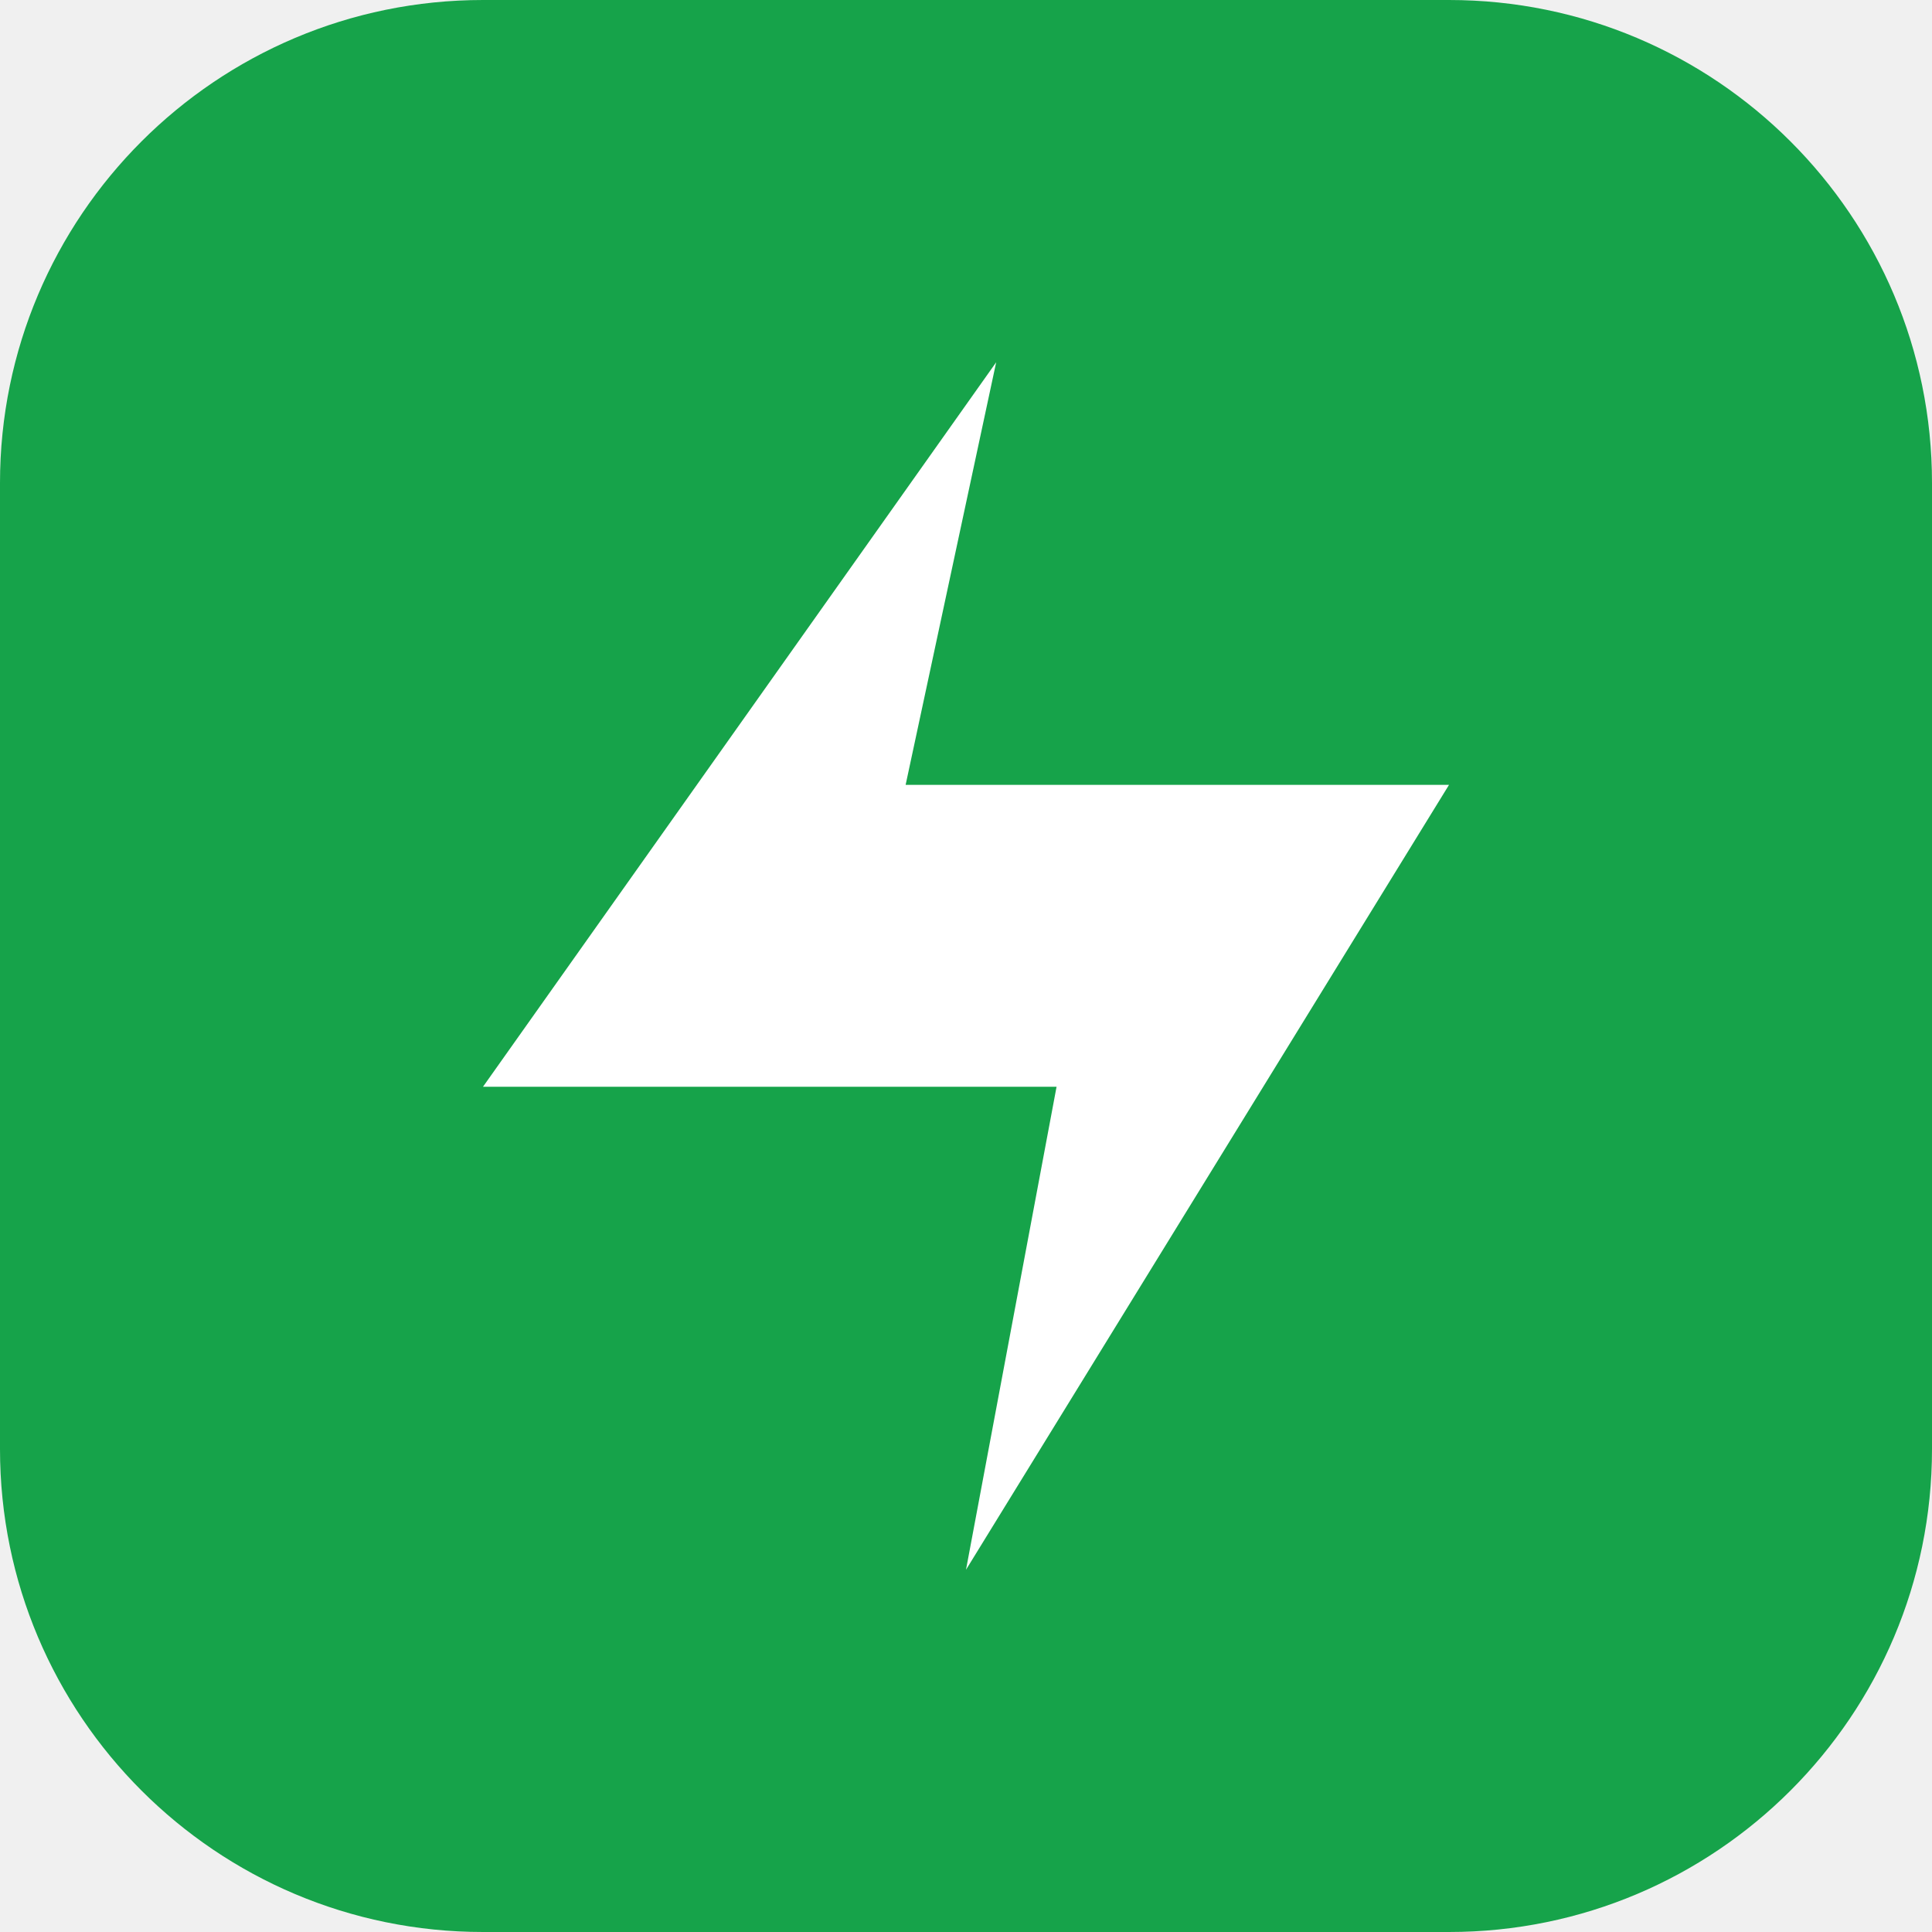
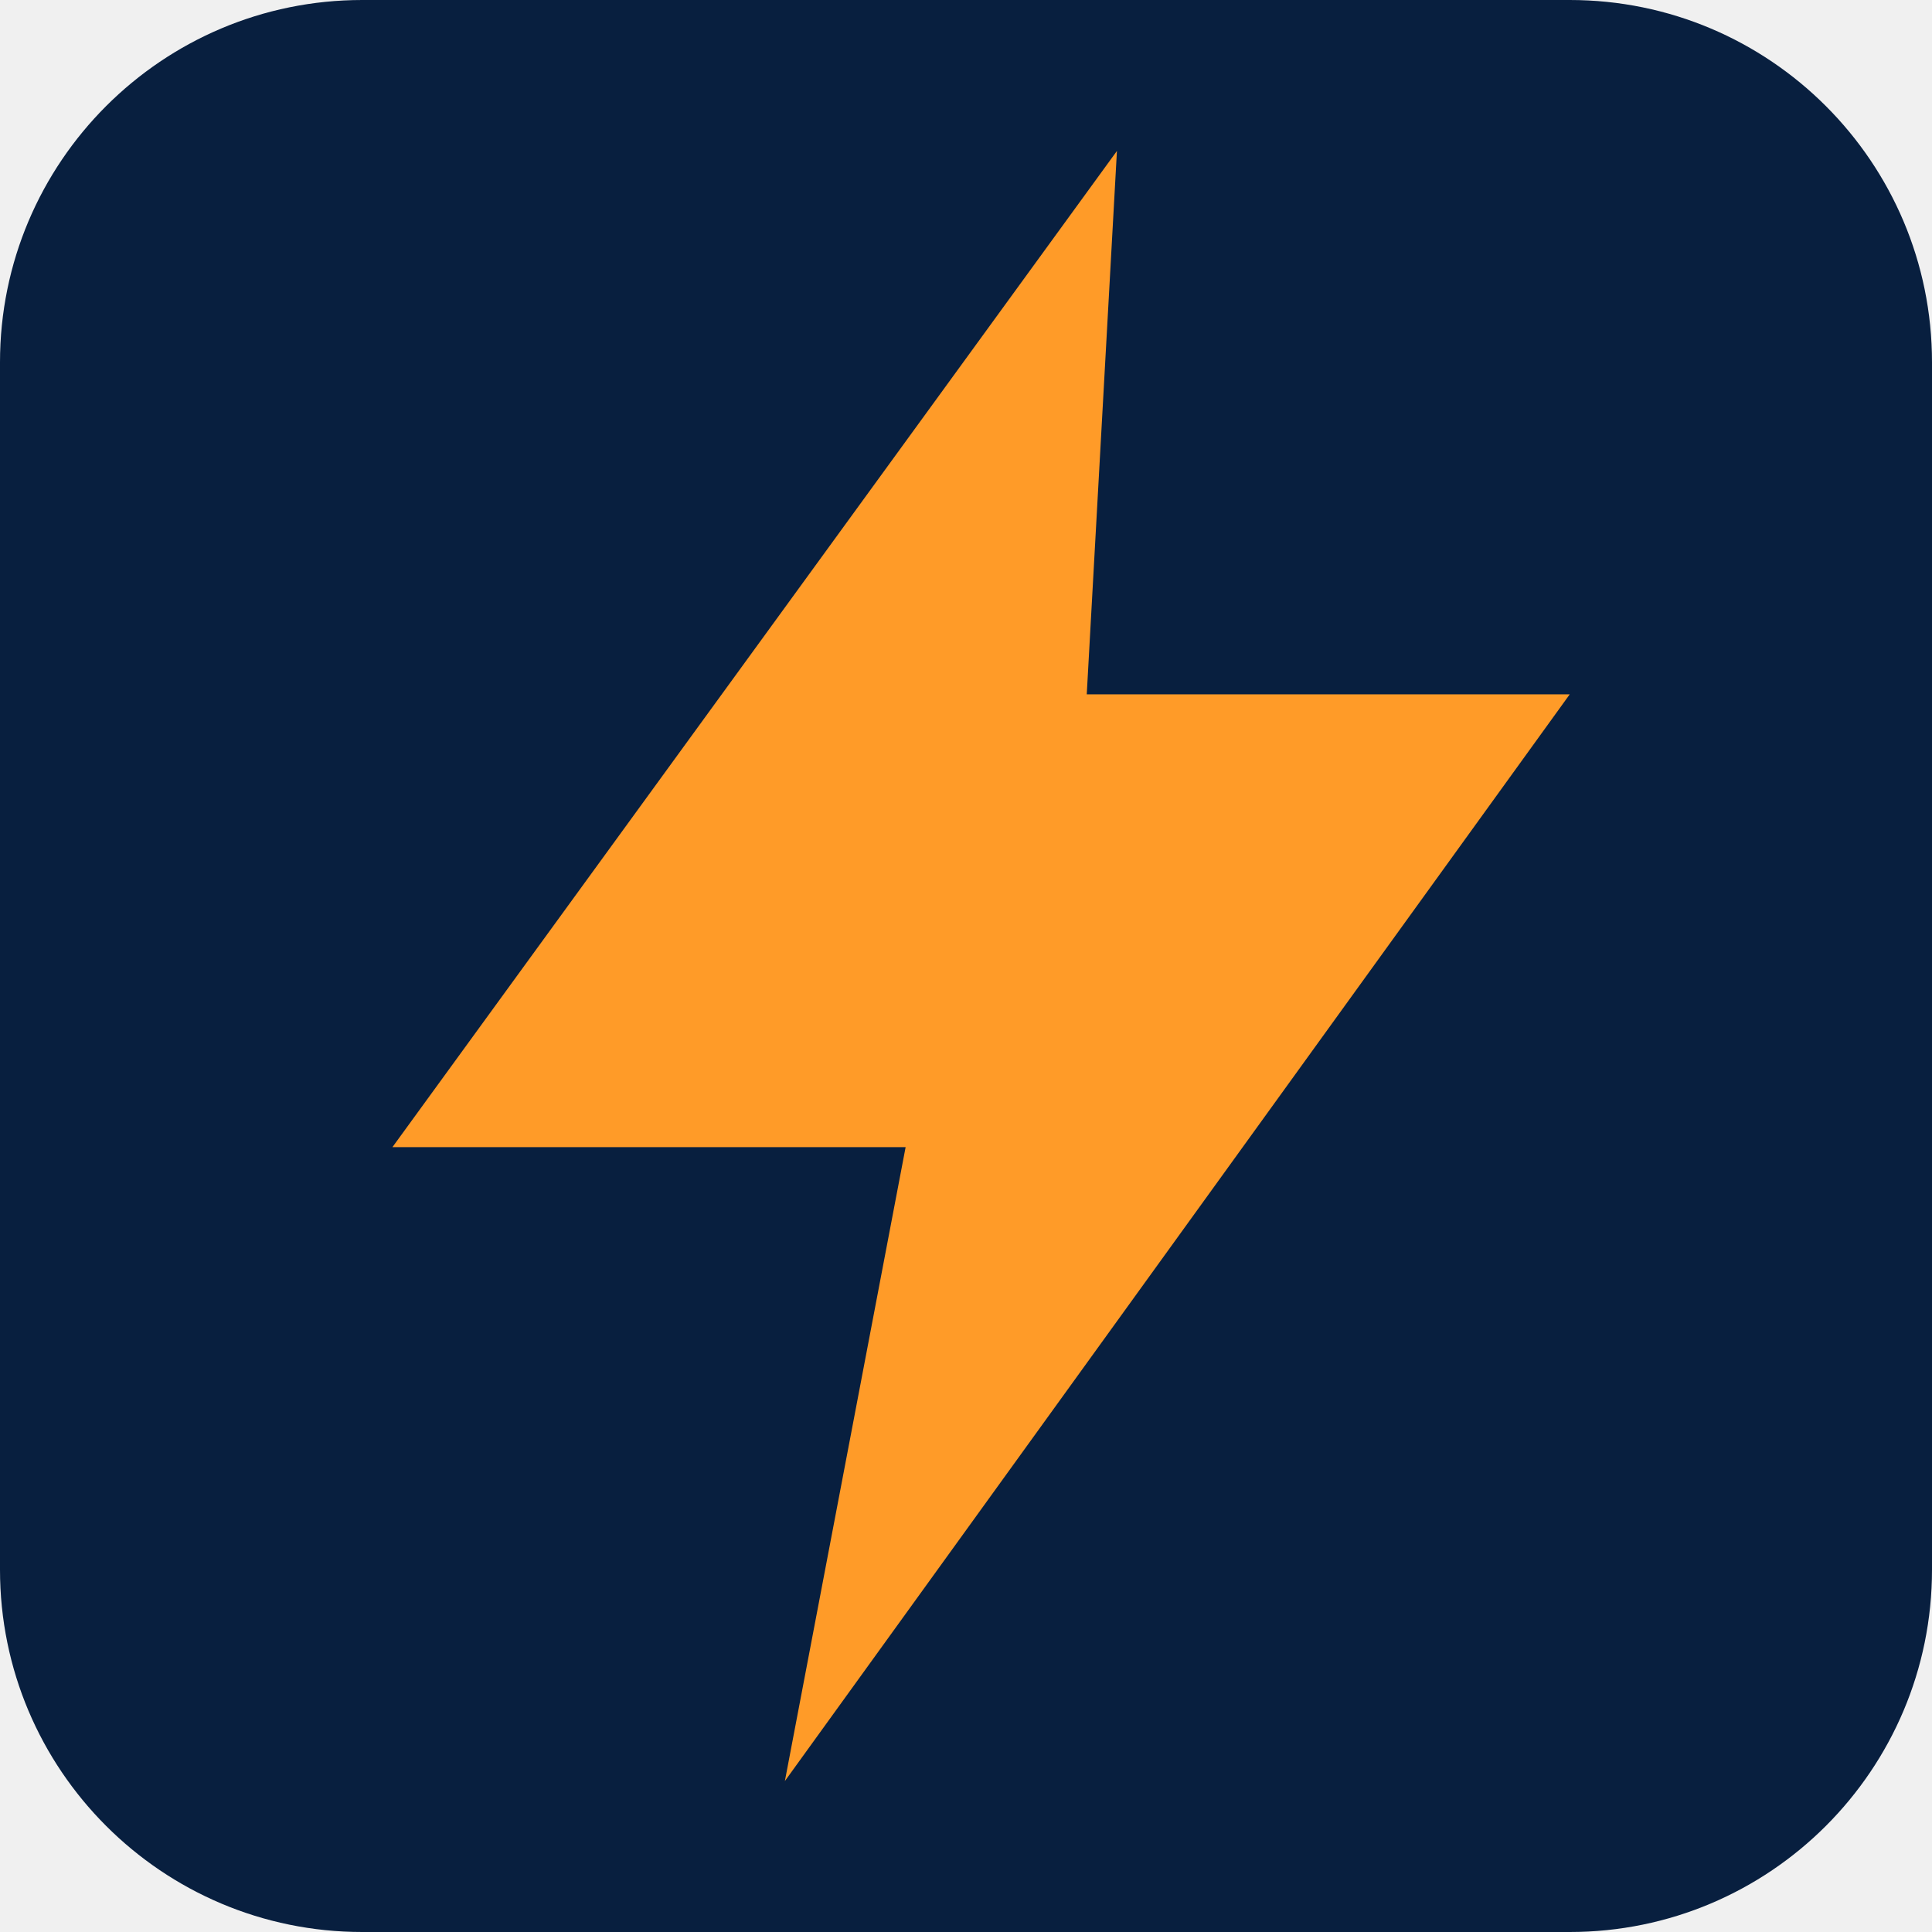
- <svg xmlns="http://www.w3.org/2000/svg" viewBox="0 0 32 32" fill="none">
-   <rect width="32" height="32" rx="8" fill="#16A34A" />
-   <path d="M8 18l8.5-12L15 13h9L16 26l1.5-8H8z" fill="white" />
+ <svg xmlns="http://www.w3.org/2000/svg" viewBox="0 0 64 64" fill="none">
+   <rect width="64" height="64" rx="12" fill="#081f3f" />
+   <path d="M37 5 13 38h17l-4 21 26-36H36l1-18Z" fill="#ff9b28" />
</svg>
